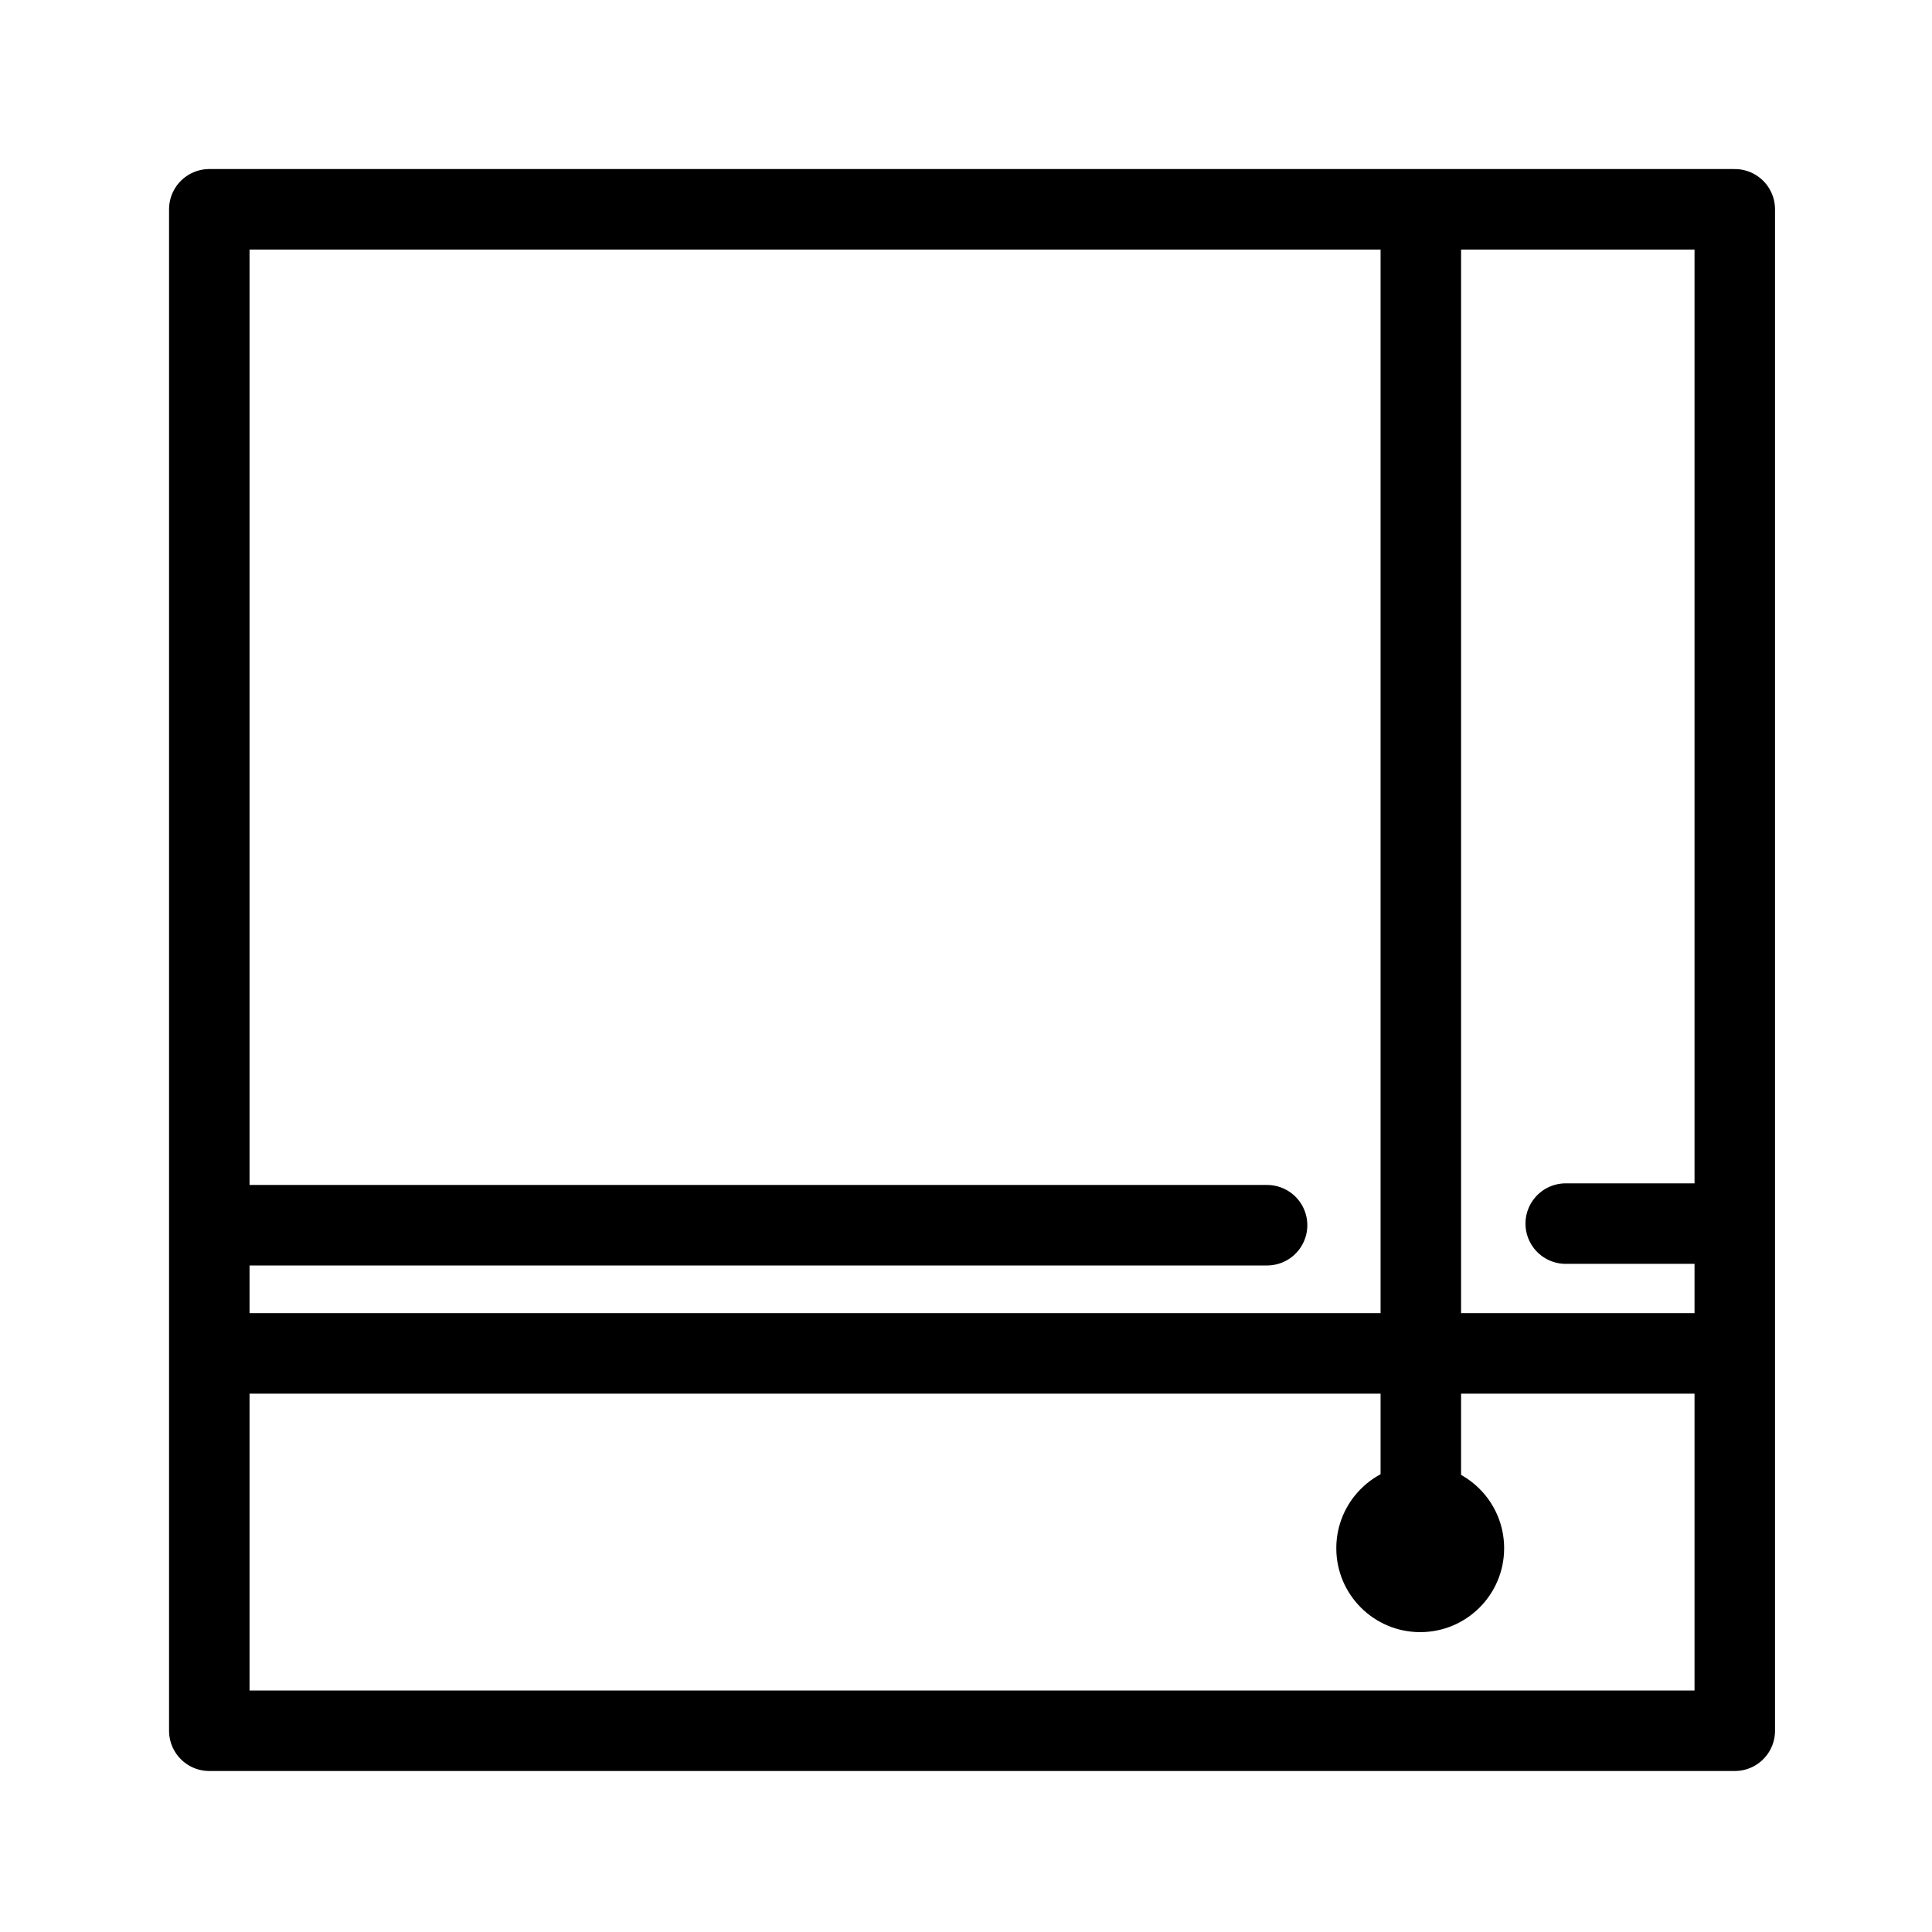
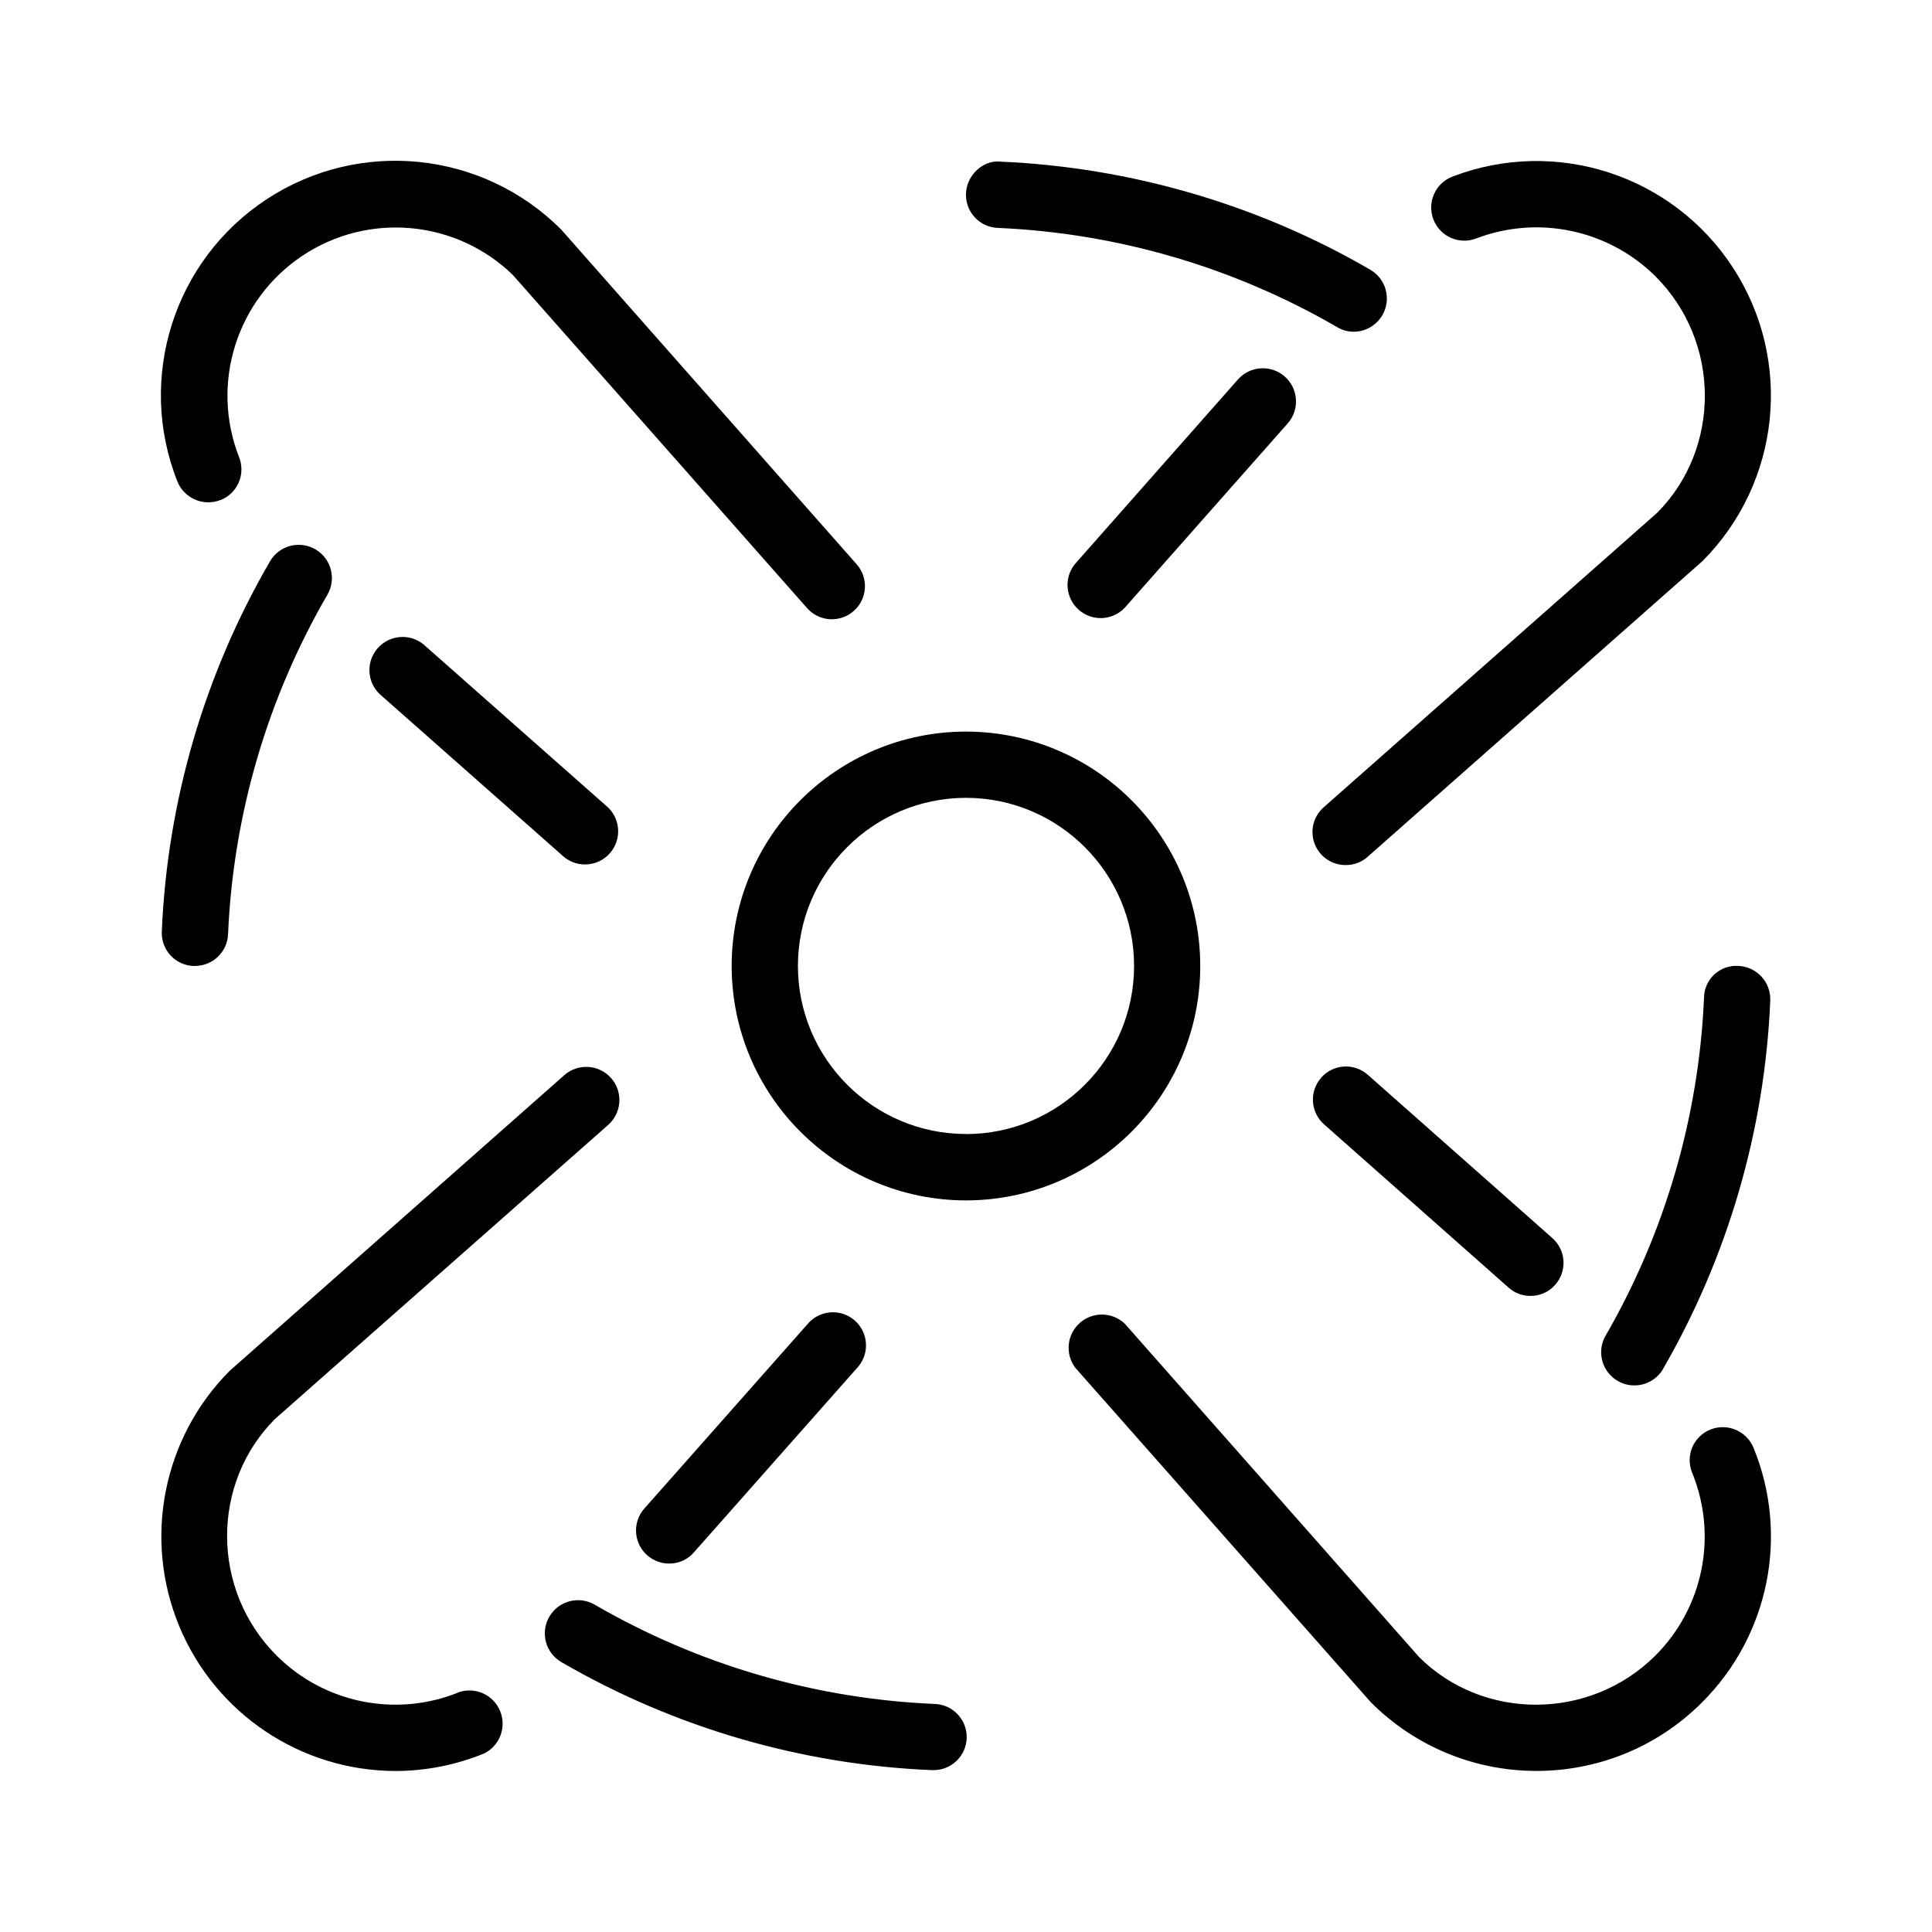
- <svg xmlns="http://www.w3.org/2000/svg" width="960" height="960" viewBox="0 0 960 960">
-   <path d="M104 104v756h758V104z" fill="none" stroke="#000" stroke-width="40" stroke-linecap="round" stroke-linejoin="round" />
-   <path d="M115.6 608.8h514M778 608h78m-739.3 64.5H856M706 111.4v657.2" fill="none" stroke="#000" stroke-width="40" stroke-linecap="round" />
-   <circle r="41.7" cx="705.7" cy="769.3" />
+ <svg xmlns="http://www.w3.org/2000/svg" width="960" height="960" viewBox="0 0 960 960" fill="none">
+   <path d="M733.56 118.48a84 84 0 0 1 89.12 18.92c32.48 32.52 32.48 85.52.72 117.44L657.88 401a16.4 16.4 0 0 0 10.88 28.84 16 16 0 0 0 10.88-4.16L845.96 278.8A116.52 116.52 0 0 0 721.68 87.76a16.4 16.4 0 1 0 11.88 30.72" fill="#000" />
+   <path fill-rule="evenodd" clip-rule="evenodd" d="M596.4 480a116.56 116.56 0 0 0-116.44-116.48A116.52 116.52 0 0 0 363.56 480a116.6 116.6 0 0 0 116.4 116.48A116.56 116.56 0 0 0 596.4 480M480 563.48a83.6 83.6 0 0 1-83.52-83.56A83.6 83.6 0 0 1 480 396.44 83.6 83.6 0 0 1 563.52 480 83.6 83.6 0 0 1 480 563.52" fill="#000" />
+   <path d="M664.52 162.6a368 368 0 0 0-168.8-49.36A16.4 16.4 0 0 1 480 96.12c.32-9.12 8.6-16.8 17.16-15.8 64.64 2.8 128.2 21.36 183.88 53.8a16.52 16.52 0 0 1-8.24 30.72 16 16 0 0 1-8.28-2.24M228.2 840.8a83.6 83.6 0 0 1-90.84-18.24c-32.56-32.6-32.56-85.56-.76-117.44l165.6-146.16a16.44 16.44 0 1 0-21.8-24.72L114.08 681.2A116.6 116.6 0 0 0 196.4 880c14.84 0 29.92-2.88 44.28-8.76a16.52 16.52 0 0 0-12.48-30.48m67.32-43.4a368 368 0 0 0 168.72 49.32 16.44 16.44 0 0 1-.68 32.88h-.68a400 400 0 0 1-183.96-53.68 16.48 16.48 0 0 1 16.6-28.52m554.28-87a16.4 16.4 0 0 0-8.96 21.48c12.72 31.2 5.6 66.88-18.28 90.8-32.56 32.4-85.52 32.48-117.44.72L558.96 657.8a16.52 16.52 0 0 0-24.68 21.8l146.88 166.24a116 116 0 0 0 82.36 34.12c29.8 0 59.6-11.36 82.28-34.12a116.4 116.4 0 0 0 25.52-126.44 16.56 16.56 0 0 0-21.52-9.04m-3.08-214.64a16 16 0 0 1 17.12-15.76c9.08.4 16.12 8.04 15.8 17.2a400 400 0 0 1-53.76 183.88 16.52 16.52 0 0 1-28.52-16.56 368 368 0 0 0 49.36-168.76m-737.2-247.2a16.4 16.4 0 0 0 9.28-21.36 83.6 83.6 0 0 1 136-90.56L401 302.12a16.4 16.4 0 0 0 23.2 1.48 16.4 16.4 0 0 0 1.48-23.2L278.8 114A116.48 116.48 0 0 0 88.12 239.2a16.56 16.56 0 0 0 21.36 9.28M96.88 480h-.72a16.4 16.4 0 0 1-15.76-17.16 400 400 0 0 1 53.76-183.92 16.48 16.48 0 0 1 28.52 16.6 368 368 0 0 0-49.36 168.68 16.4 16.4 0 0 1-16.44 15.76m518.24-291.4-81 91.72a16.48 16.48 0 0 0 24.68 21.8l81.04-91.68a16.44 16.44 0 1 0-24.72-21.84M344.8 771.36a16 16 0 0 1-12.32 5.56 16.44 16.44 0 0 1-12.32-27.32l81.16-91.72a16.44 16.44 0 1 1 24.64 21.76zm311.72-235.88a16.4 16.4 0 0 0 1.4 23.2l91.68 81.12c3.08 2.8 6.96 4.12 10.84 4.12a16 16 0 0 0 12.32-5.52 16.4 16.4 0 0 0-1.4-23.2l-91.68-81.12a16.4 16.4 0 0 0-23.2 1.4M188.56 344.8a16.48 16.48 0 0 1 21.84-24.64l91.76 81.08a16.48 16.48 0 0 1-21.84 24.64z" fill="#000" />
</svg>
